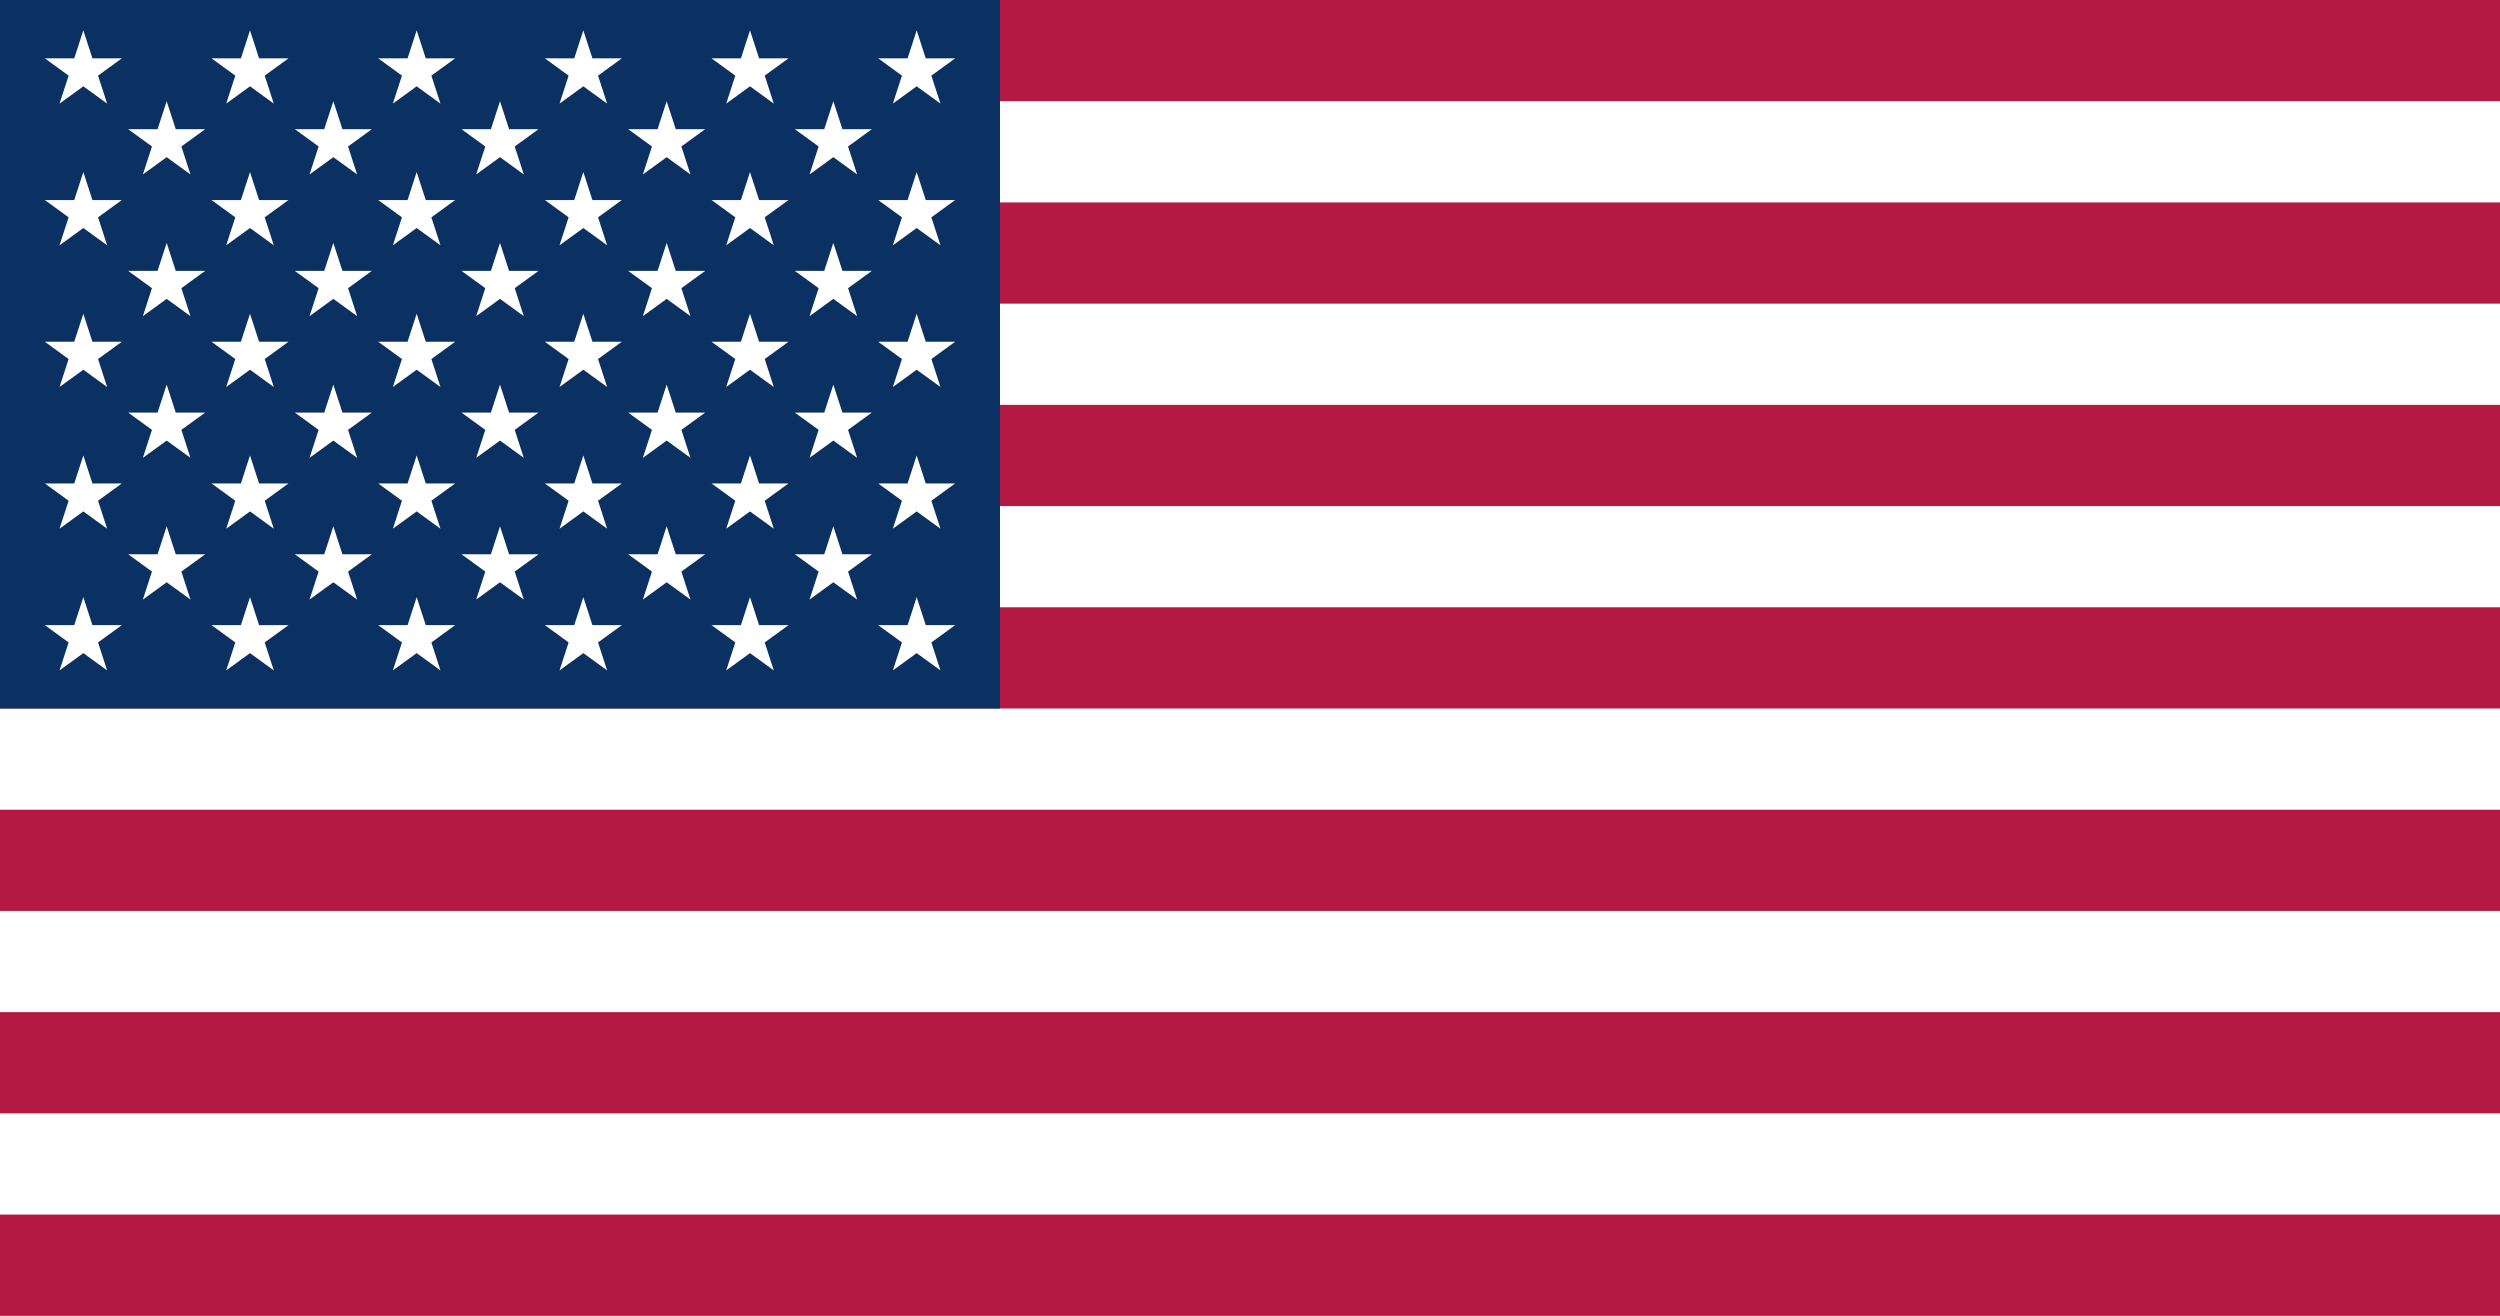
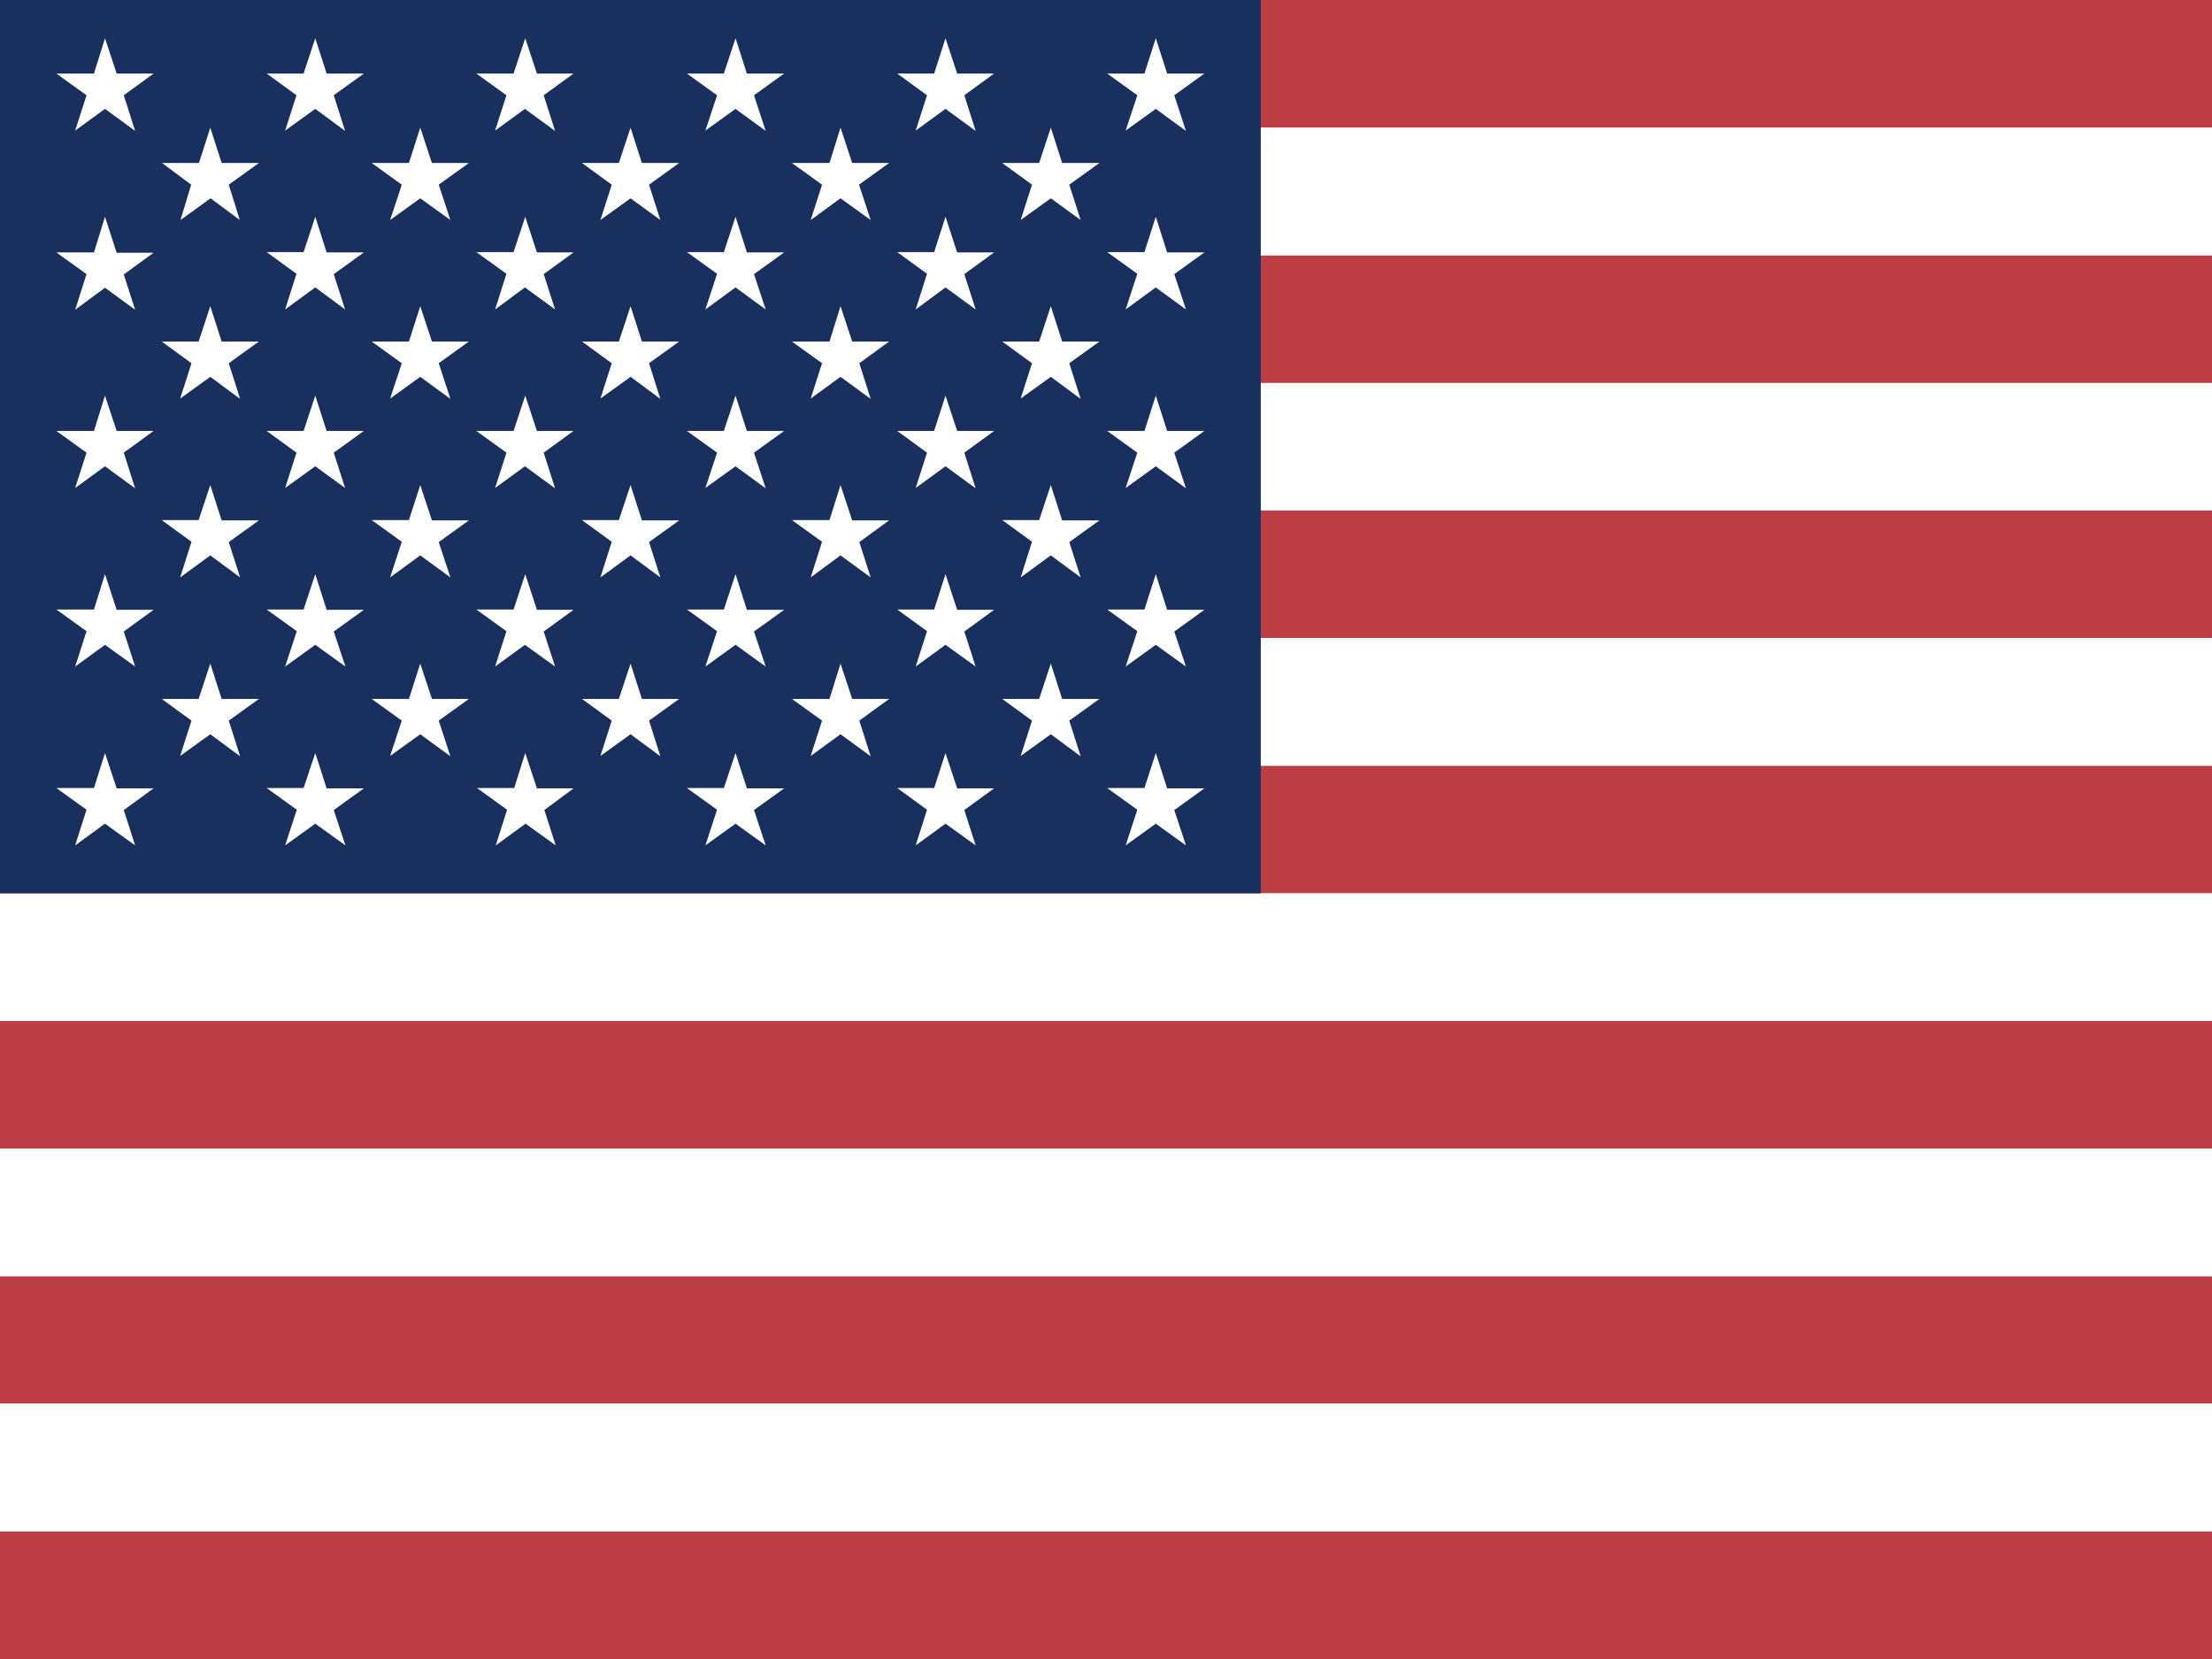
- <svg xmlns="http://www.w3.org/2000/svg" xmlns:xlink="http://www.w3.org/1999/xlink" width="1235" height="650" viewBox="0 0 7410 3900">
-   <path fill="#b31942" d="M0 0h7410v3900H0" />
-   <path stroke="#FFF" stroke-width="300" d="M0 450h7410m0 600H0m0 600h7410m0 600H0m0 600h7410m0 600H0" />
-   <path fill="#0a3161" d="M0 0h2964v2100H0" />
-   <g fill="#FFF">
-     <g id="d">
-       <g id="c">
-         <g id="e">
-           <g id="b">
-             <path id="a" d="m247 90 70.534 217.082-184.66-134.164h228.253L176.466 307.082z" />
-             <use xlink:href="#a" y="420" />
-             <use xlink:href="#a" y="840" />
-             <use xlink:href="#a" y="1260" />
-           </g>
-           <use xlink:href="#a" y="1680" />
-         </g>
-         <use xlink:href="#b" x="247" y="210" />
-       </g>
-       <use xlink:href="#c" x="494" />
+ <svg xmlns="http://www.w3.org/2000/svg" id="flag-icon-css-us" viewBox="0 0 640 480">
+   <g fill-rule="evenodd">
+     <g stroke-width="1pt">
+       <path fill="#bd3d44" d="M0 0h972.8v39.4H0zm0 78.8h972.8v39.4H0zm0 78.7h972.8V197H0zm0 78.8h972.8v39.4H0zm0 78.8h972.8v39.4H0zm0 78.7h972.8v39.4H0zm0 78.8h972.8V512H0z" transform="scale(.9375)" />
+       <path fill="#fff" d="M0 39.4h972.8v39.4H0zm0 78.8h972.8v39.3H0zm0 78.7h972.8v39.4H0zm0 78.8h972.8v39.4H0zm0 78.8h972.8v39.4H0zm0 78.7h972.8v39.4H0z" transform="scale(.9375)" />
    </g>
-     <use xlink:href="#d" x="988" />
-     <use xlink:href="#c" x="1976" />
-     <use xlink:href="#e" x="2470" />
+     <path fill="#192f5d" d="M0 0h389.1v275.7H0z" transform="scale(.9375)" />
+     <path fill="#fff" d="M32.4 11.8L36 22.7h11.4l-9.2 6.7 3.5 11-9.3-6.8-9.2 6.7 3.5-10.9-9.3-6.7H29zm64.9 0l3.5 10.9h11.5l-9.3 6.7 3.5 11-9.2-6.8-9.3 6.7 3.5-10.9-9.2-6.7h11.4zm64.8 0l3.6 10.9H177l-9.2 6.7 3.5 11-9.3-6.8-9.2 6.7 3.5-10.9-9.3-6.7h11.5zm64.9 0l3.5 10.9H242l-9.3 6.7 3.6 11-9.3-6.8-9.3 6.7 3.6-10.9-9.3-6.7h11.4zm64.8 0l3.6 10.9h11.4l-9.2 6.7 3.5 11-9.3-6.8-9.2 6.7 3.5-10.9-9.2-6.7h11.4zm64.9 0l3.5 10.9h11.5l-9.3 6.7 3.6 11-9.3-6.8-9.3 6.7 3.6-10.9-9.3-6.7h11.5zM64.9 39.4l3.5 10.9h11.5L70.6 57 74 67.9l-9-6.7-9.3 6.7L59 57l-9-6.7h11.4zm64.8 0l3.6 10.9h11.4l-9.3 6.7 3.6 10.9-9.3-6.7-9.3 6.7L124 57l-9.3-6.7h11.5zm64.9 0l3.5 10.9h11.5l-9.3 6.7 3.5 10.9-9.2-6.7-9.3 6.7 3.5-10.9-9.2-6.7H191zm64.8 0l3.6 10.9h11.4l-9.3 6.7 3.6 10.9-9.3-6.7-9.2 6.7 3.5-10.9-9.3-6.7H256zm64.9 0l3.5 10.9h11.5L330 57l3.5 10.9-9.2-6.7-9.3 6.7 3.5-10.9-9.2-6.7h11.4zM32.4 66.9L36 78h11.4l-9.2 6.7 3.5 10.9-9.3-6.8-9.2 6.8 3.5-11-9.3-6.7H29zm64.9 0l3.5 11h11.5l-9.3 6.7 3.5 10.9-9.2-6.8-9.3 6.8 3.5-11-9.2-6.7h11.4zm64.8 0l3.6 11H177l-9.2 6.7 3.5 10.9-9.3-6.8-9.2 6.8 3.5-11-9.3-6.7h11.5zm64.9 0l3.5 11H242l-9.3 6.7 3.6 10.9-9.3-6.8-9.3 6.8 3.6-11-9.3-6.7h11.4zm64.8 0l3.6 11h11.4l-9.2 6.7 3.5 10.9-9.3-6.8-9.2 6.8 3.5-11-9.2-6.7h11.4zm64.9 0l3.5 11h11.5l-9.3 6.7 3.6 10.9-9.3-6.8-9.3 6.8 3.6-11-9.3-6.7h11.5zM64.9 94.5l3.5 10.9h11.5l-9.3 6.7 3.5 11-9.2-6.8-9.3 6.7 3.5-10.9-9.2-6.7h11.4zm64.8 0l3.6 10.9h11.4l-9.3 6.7 3.6 11-9.3-6.8-9.3 6.7 3.6-10.9-9.3-6.7h11.5zm64.9 0l3.5 10.9h11.5l-9.3 6.7 3.5 11-9.2-6.8-9.3 6.7 3.5-10.9-9.2-6.7H191zm64.8 0l3.6 10.9h11.4l-9.2 6.7 3.5 11-9.3-6.8-9.2 6.7 3.5-10.9-9.3-6.7H256zm64.9 0l3.5 10.9h11.5l-9.3 6.7 3.5 11-9.2-6.8-9.3 6.7 3.5-10.9-9.2-6.7h11.4zM32.4 122.1L36 133h11.4l-9.2 6.7 3.5 11-9.3-6.8-9.2 6.7 3.5-10.9-9.3-6.7H29zm64.9 0l3.5 10.9h11.5l-9.3 6.7 3.5 10.9-9.2-6.7-9.3 6.7 3.5-10.9-9.2-6.7h11.4zm64.8 0l3.6 10.9H177l-9.2 6.7 3.5 11-9.3-6.8-9.2 6.7 3.5-10.9-9.3-6.7h11.5zm64.9 0l3.5 10.9H242l-9.3 6.7 3.6 11-9.3-6.8-9.3 6.7 3.6-10.9-9.3-6.7h11.4zm64.8 0l3.6 10.9h11.4l-9.2 6.7 3.5 11-9.3-6.8-9.2 6.7 3.5-10.9-9.2-6.7h11.4zm64.9 0l3.5 10.9h11.5l-9.3 6.7 3.6 11-9.3-6.8-9.3 6.7 3.6-10.9-9.3-6.7h11.5zM64.9 149.7l3.5 10.9h11.5l-9.3 6.7 3.5 10.9-9.2-6.8-9.3 6.8 3.5-11-9.2-6.7h11.4zm64.8 0l3.6 10.9h11.4l-9.3 6.7 3.6 10.9-9.3-6.8-9.3 6.8 3.6-11-9.3-6.7h11.5zm64.9 0l3.5 10.9h11.5l-9.3 6.7 3.5 10.9-9.2-6.8-9.3 6.8 3.5-11-9.2-6.7H191zm64.8 0l3.6 10.9h11.4l-9.2 6.7 3.5 10.9-9.3-6.8-9.2 6.8 3.5-11-9.3-6.7H256zm64.9 0l3.5 10.9h11.5l-9.3 6.7 3.5 10.9-9.2-6.8-9.3 6.8 3.5-11-9.2-6.7h11.4zM32.4 177.2l3.6 11h11.4l-9.2 6.7 3.5 10.8-9.3-6.7-9.2 6.7 3.5-10.9-9.3-6.7H29zm64.9 0l3.5 11h11.5l-9.3 6.7 3.6 10.8-9.3-6.7-9.3 6.7 3.6-10.9-9.3-6.7h11.4zm64.8 0l3.6 11H177l-9.2 6.7 3.5 10.8-9.3-6.7-9.2 6.7 3.5-10.9-9.3-6.7h11.5zm64.9 0l3.5 11H242l-9.3 6.7 3.6 10.8-9.3-6.7-9.3 6.7 3.6-10.9-9.3-6.7h11.4zm64.8 0l3.6 11h11.4l-9.2 6.7 3.5 10.8-9.3-6.7-9.2 6.7 3.5-10.9-9.2-6.7h11.4zm64.9 0l3.5 11h11.5l-9.3 6.7 3.6 10.8-9.3-6.7-9.3 6.7 3.6-10.9-9.3-6.7h11.5zM64.9 204.8l3.5 10.9h11.5l-9.3 6.7 3.5 11-9.2-6.8-9.3 6.7 3.5-10.9-9.2-6.7h11.4zm64.8 0l3.6 10.9h11.4l-9.3 6.7 3.6 11-9.3-6.8-9.3 6.7 3.6-10.9-9.3-6.7h11.5zm64.9 0l3.5 10.9h11.5l-9.3 6.7 3.5 11-9.2-6.8-9.3 6.7 3.5-10.9-9.2-6.7H191zm64.8 0l3.6 10.9h11.4l-9.2 6.7 3.5 11-9.3-6.8-9.2 6.7 3.5-10.9-9.3-6.7H256zm64.9 0l3.5 10.9h11.5l-9.3 6.7 3.5 11-9.2-6.8-9.3 6.7 3.5-10.9-9.2-6.7h11.4zM32.4 232.4l3.6 10.9h11.4l-9.2 6.7 3.5 10.9-9.3-6.7-9.2 6.7 3.5-11-9.3-6.7H29zm64.9 0l3.5 10.9h11.5L103 250l3.6 10.9-9.3-6.7-9.3 6.7 3.6-11-9.3-6.7h11.4zm64.8 0l3.6 10.9H177l-9 6.7 3.5 10.9-9.3-6.7-9.2 6.7 3.5-11-9.3-6.7h11.5zm64.9 0l3.5 10.9H242l-9.3 6.7 3.6 10.9-9.3-6.7-9.3 6.7 3.6-11-9.3-6.7h11.4zm64.8 0l3.6 10.9h11.4l-9.2 6.7 3.5 10.9-9.3-6.7-9.2 6.7 3.5-11-9.2-6.7h11.4zm64.9 0l3.5 10.9h11.5l-9.3 6.7 3.6 10.9-9.3-6.7-9.3 6.7 3.6-11-9.3-6.7h11.5z" transform="scale(.9375)" />
  </g>
</svg>
